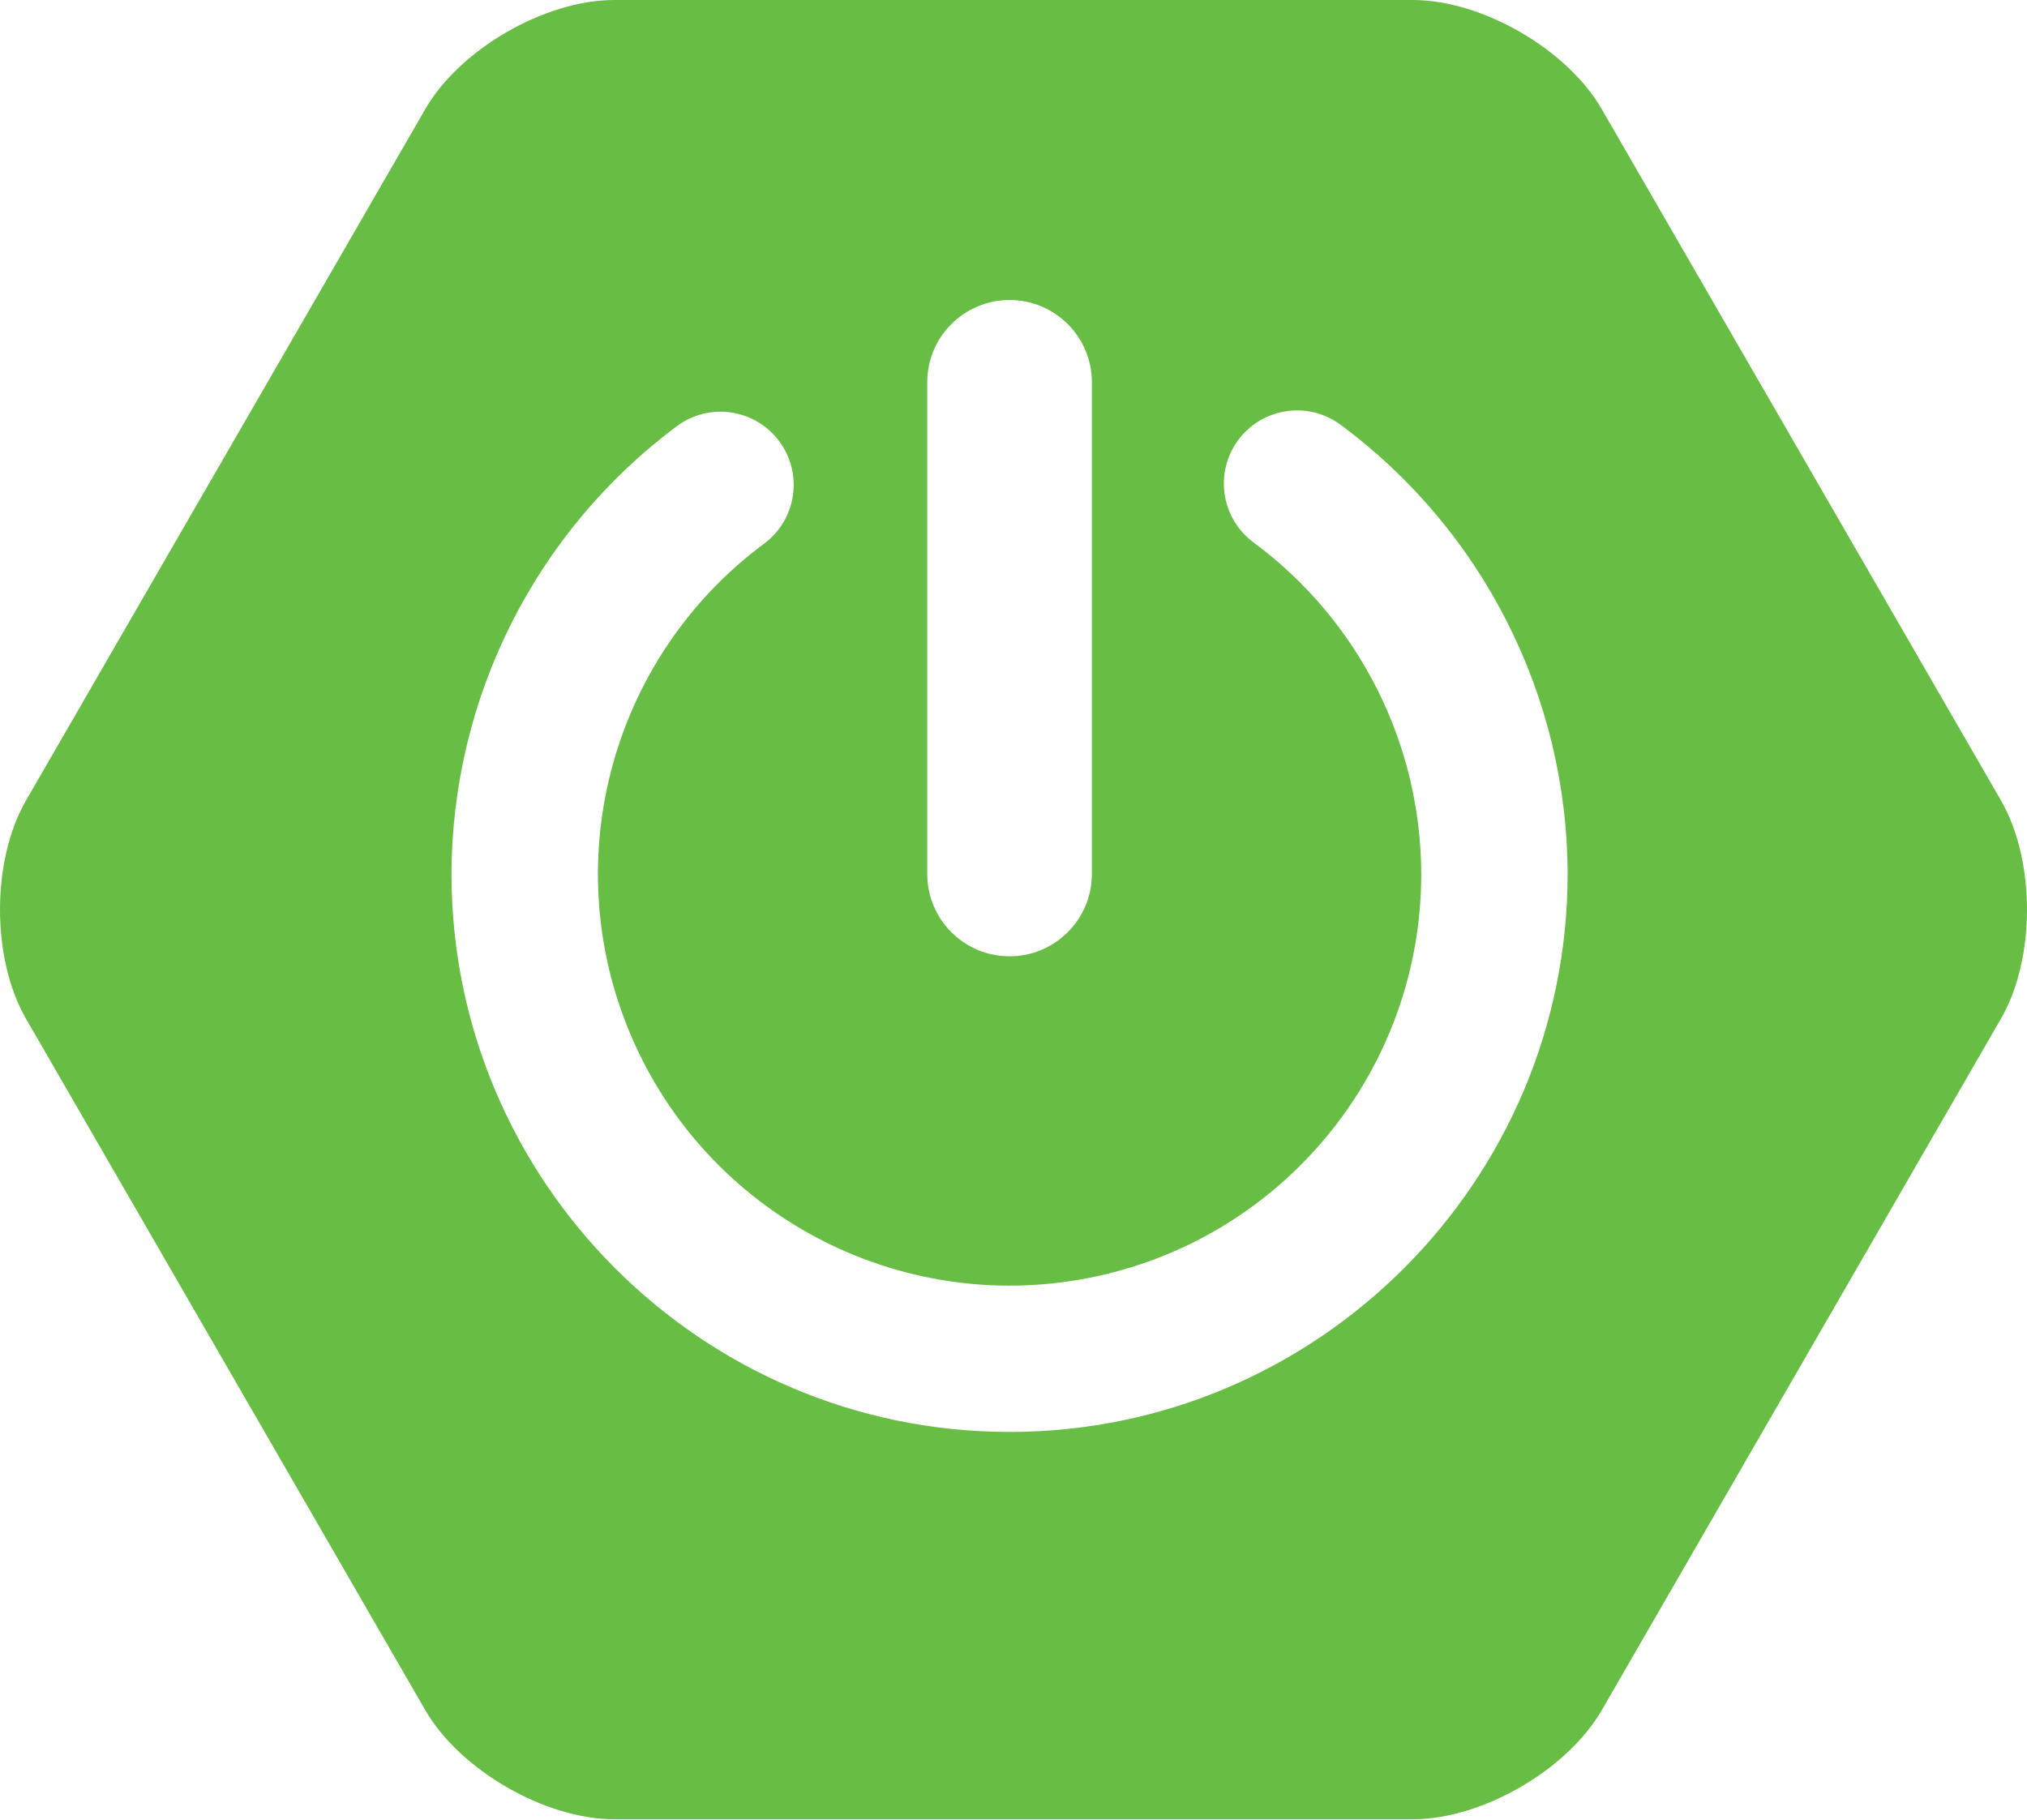
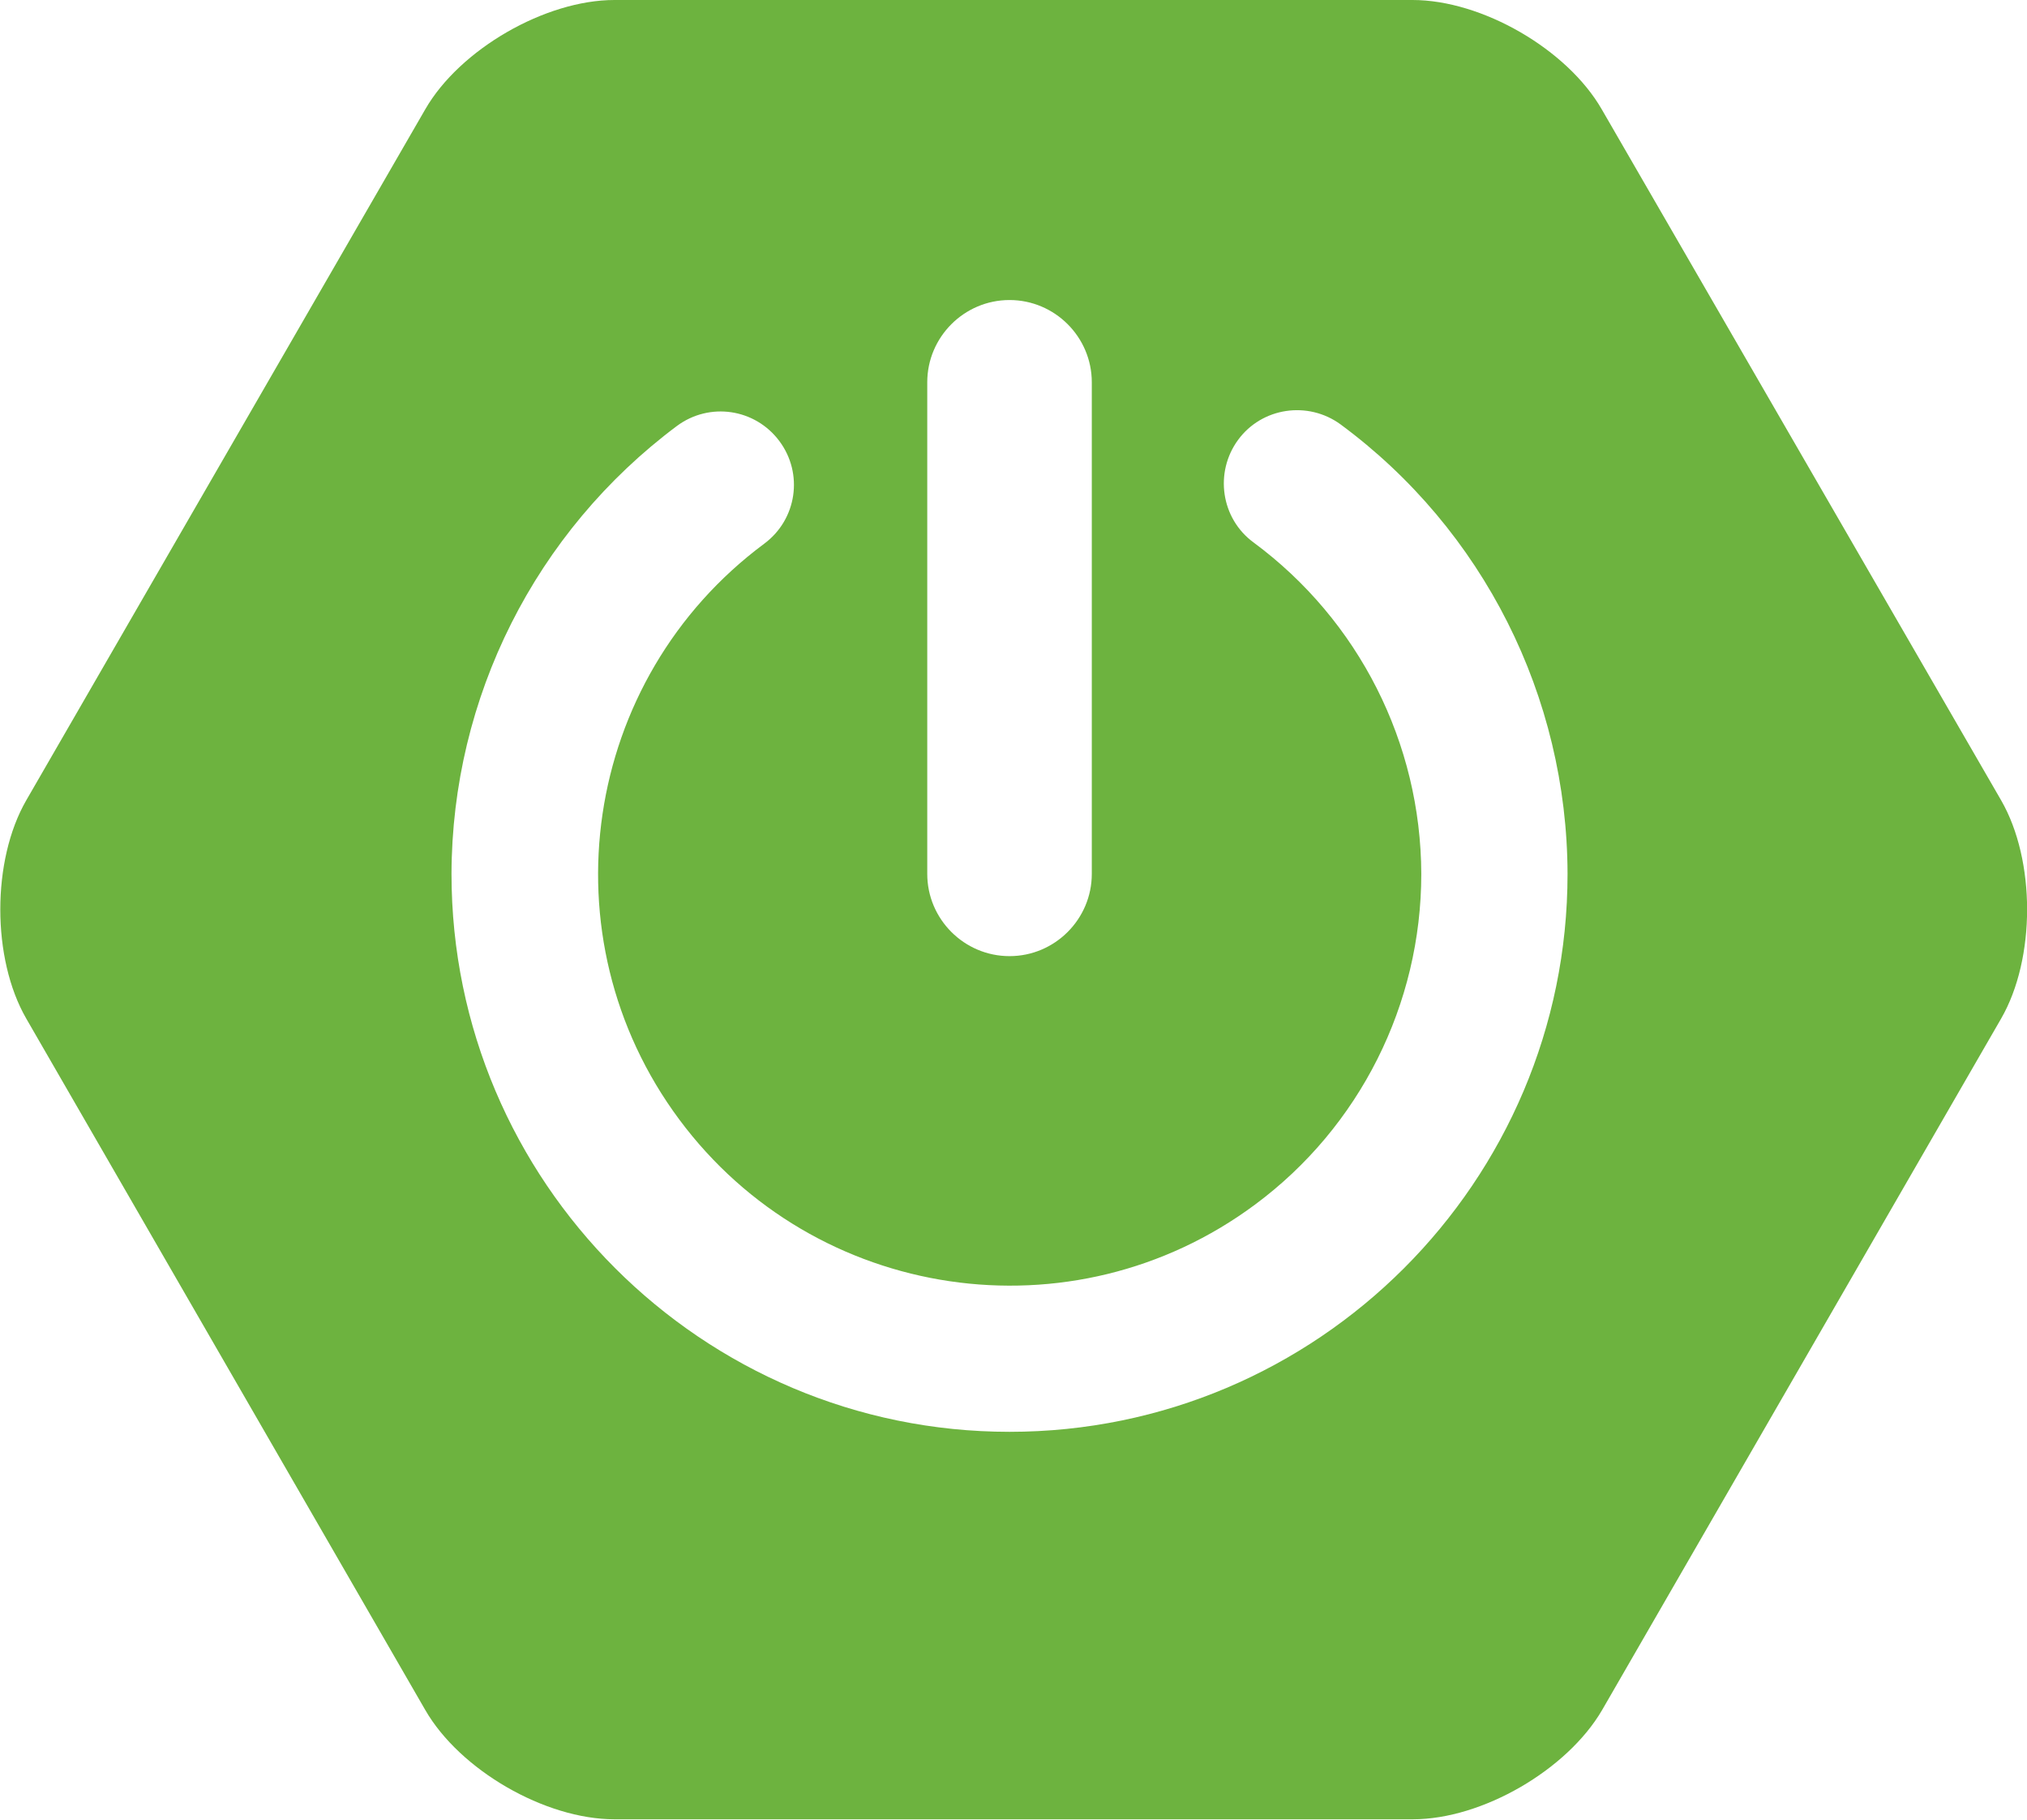
- <svg xmlns="http://www.w3.org/2000/svg" viewBox="0 0 510 457.8">
-   <defs>
-     <style>.cls-1{fill:#68bd45;}</style>
-   </defs>
-   <g id="Layer_2" data-name="Layer 2">
-     <g id="Layer_1-2" data-name="Layer 1">
-       <path class="cls-1" d="M503.45,201.42,403,27.46C394.28,12.36,372.88,0,355.44,0H154.56C137.11,0,115.7,12.36,107,27.46L6.55,201.42c-8.73,15.12-8.73,39.83,0,54.94L107,430.33c8.72,15.1,30.13,27.47,47.58,27.47H355.44c17.44,0,38.84-12.37,47.58-27.47l100.43-174C512.18,241.25,512.18,216.54,503.45,201.42ZM233.3,96.2a20.71,20.71,0,1,1,41.42,0V219.93a20.71,20.71,0,1,1-41.42,0ZM254,360.33c-77.41,0-140.4-63-140.4-140.4a141,141,0,0,1,56.68-112.68,18.4,18.4,0,1,1,22,29.53,103.57,103.57,0,1,0,165.31,83.15,104.06,104.06,0,0,0-42.18-83.42,18.41,18.41,0,0,1,21.86-29.64,141.06,141.06,0,0,1,57.15,113.06C394.39,297.35,331.4,360.33,254,360.33Z" />
+ <svg xmlns="http://www.w3.org/2000/svg" version="1.1" id="Layer_1" x="0px" y="0px" viewBox="0 0 510 457.8" style="enable-background:new 0 0 510 457.8;" xml:space="preserve">
+   <style type="text/css">
+ 	.st0{fill:#6DB33F;}
+ </style>
+   <g id="Layer_2_1_">
+     <g id="Layer_1-2">
+       <path class="st0" d="M503.5,201.4L403,27.5C394.3,12.4,372.9,0,355.4,0H154.6c-17.4,0-38.9,12.4-47.6,27.5L6.6,201.4    c-8.7,15.1-8.7,39.8,0,54.9l100.4,174c8.7,15.1,30.1,27.5,47.6,27.5h200.9c17.4,0,38.8-12.4,47.6-27.5l100.4-174    C512.2,241.2,512.2,216.5,503.5,201.4z M233.3,96.2c0-11.4,9.3-20.7,20.7-20.7c11.4,0,20.7,9.3,20.7,20.7v123.7    c0,11.4-9.3,20.7-20.7,20.7c-11.4,0-20.7-9.3-20.7-20.7l0,0V96.2z M254,360.3c-77.4,0-140.4-63-140.4-140.4    c0.1-44.4,21.1-86.1,56.7-112.7c8.2-6.1,19.7-4.4,25.8,3.8s4.4,19.7-3.8,25.8l0,0c-45.9,34.1-55.5,99-21.4,144.9    s99,55.5,144.9,21.4c26.3-19.5,41.8-50.4,41.8-83.2c-0.1-32.9-15.7-63.8-42.2-83.4c-8.2-6-9.9-17.6-3.9-25.8s17.6-9.9,25.8-3.9    c35.9,26.5,57,68.5,57.1,113.1C394.4,297.4,331.4,360.3,254,360.3z" />
    </g>
  </g>
</svg>
